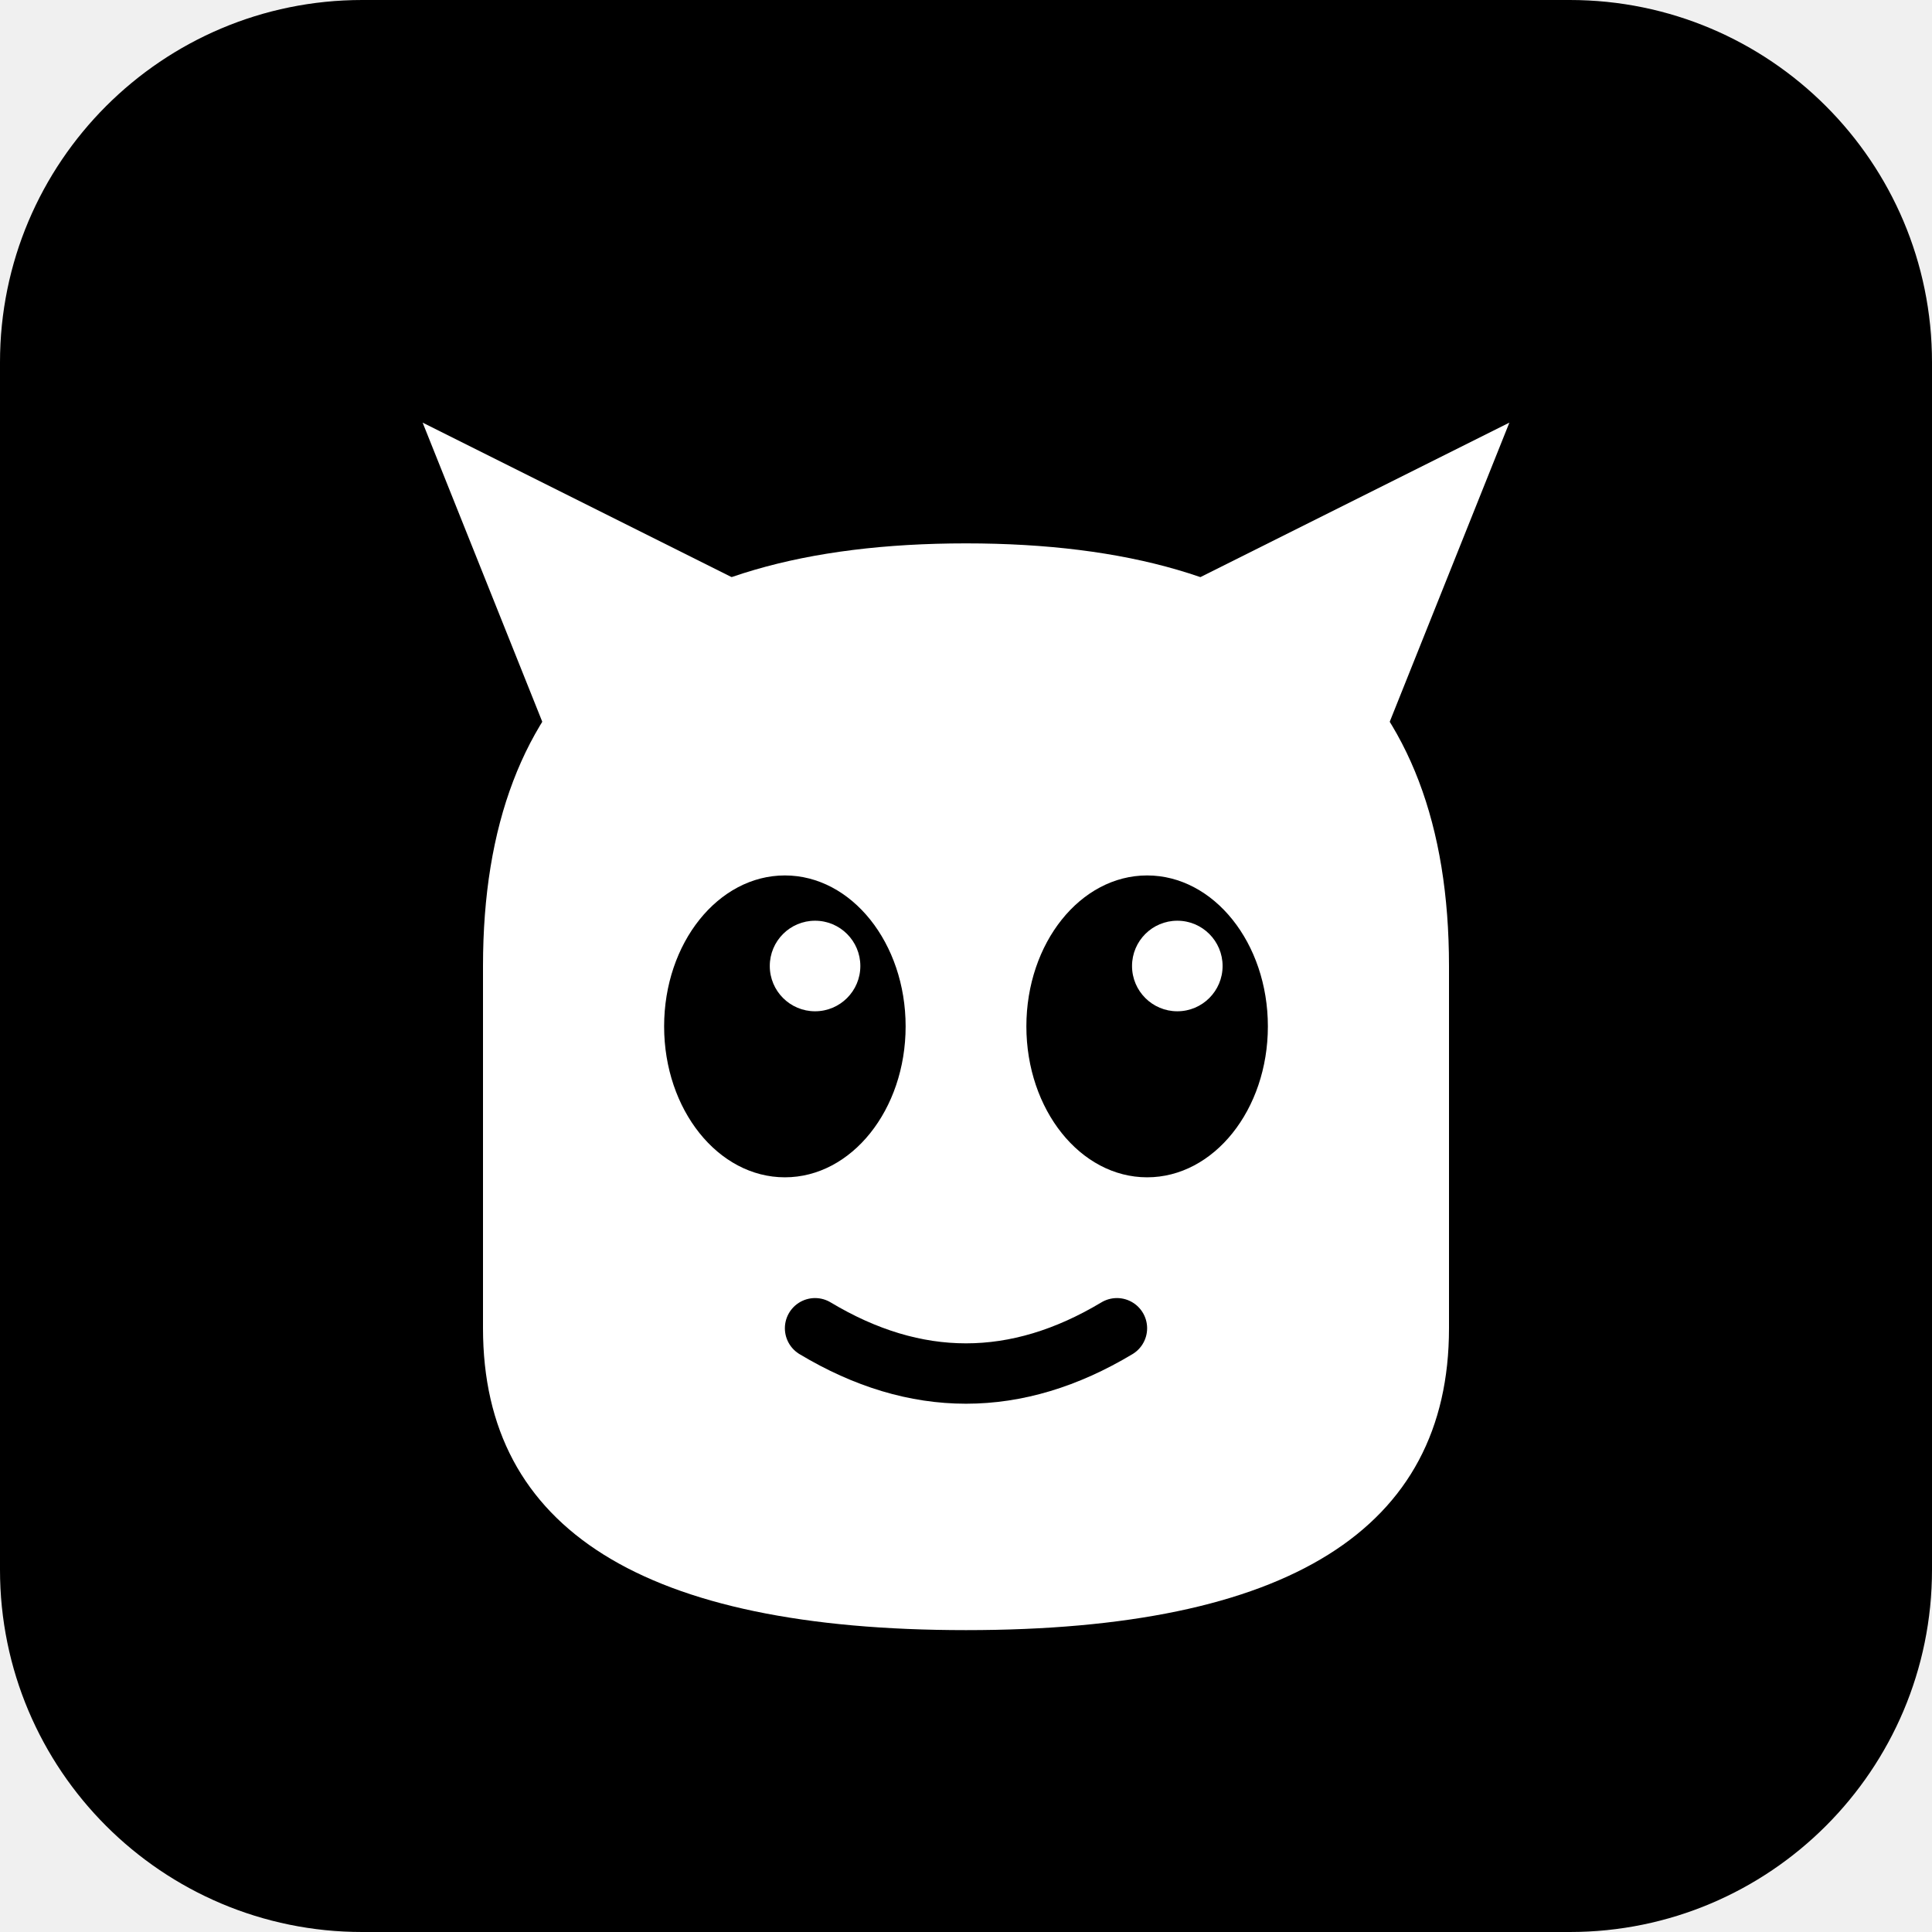
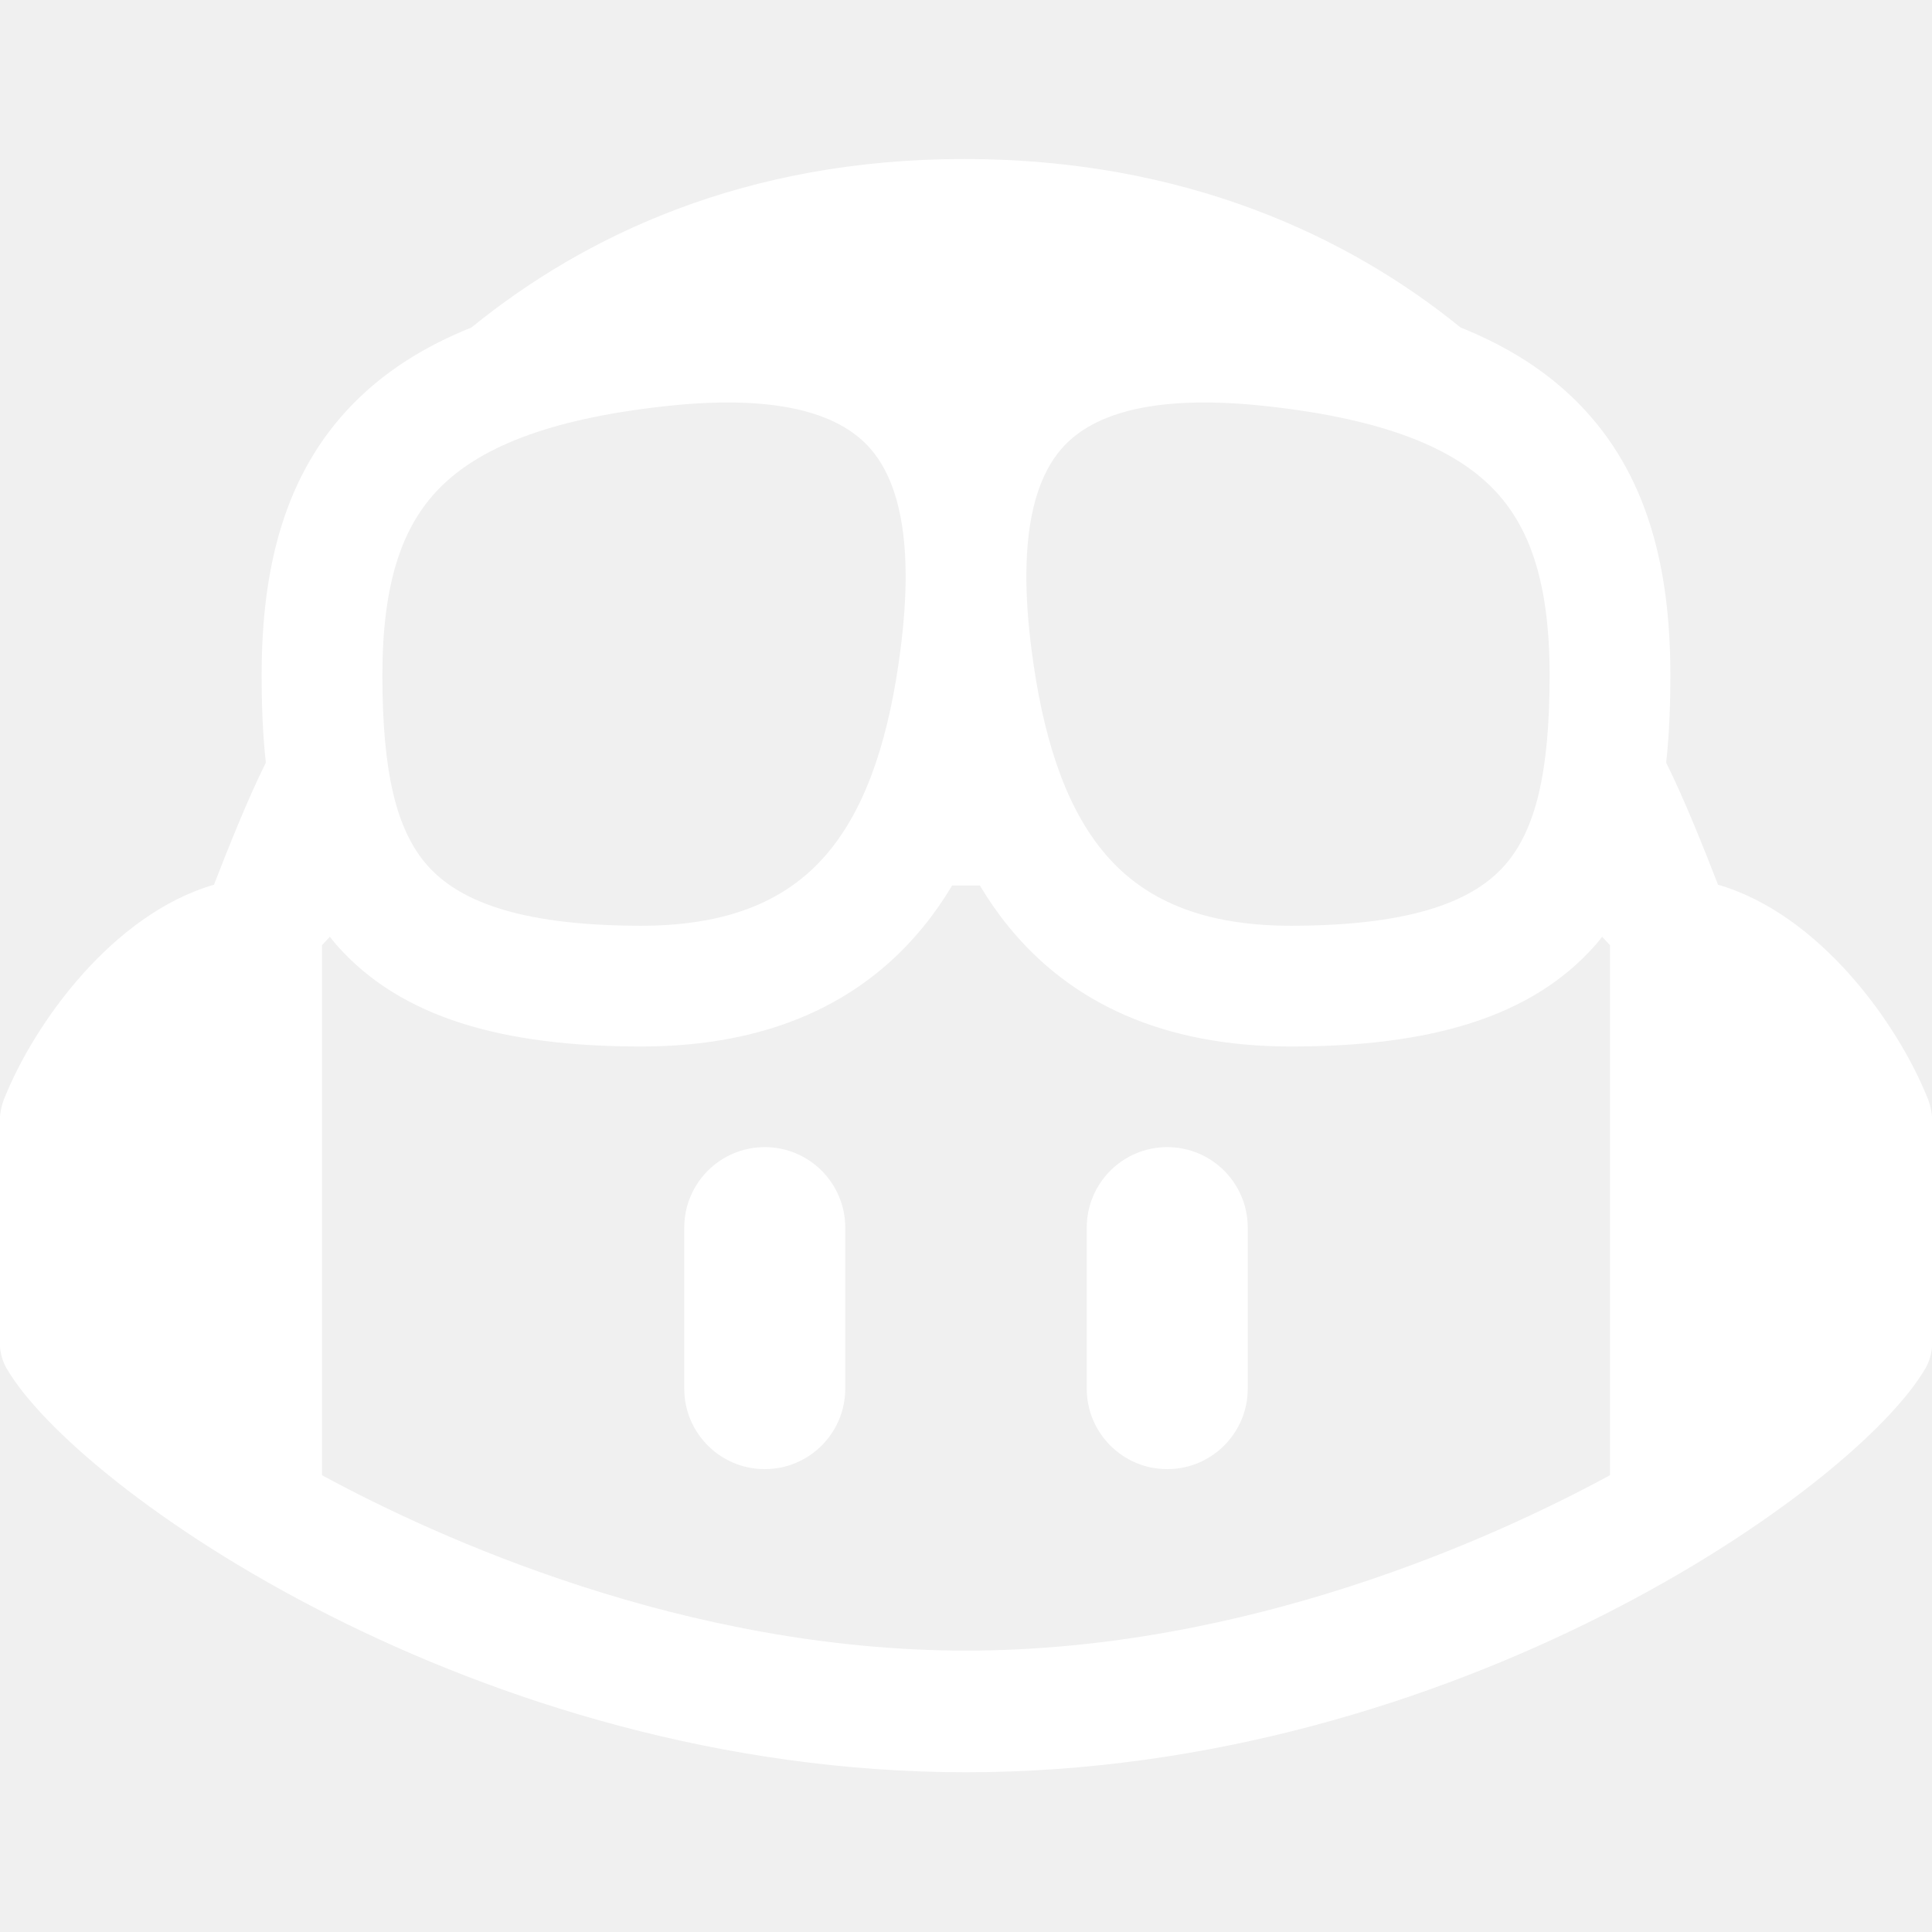
- <svg xmlns="http://www.w3.org/2000/svg" width="64" height="64" viewBox="0 0 64 64" fill="none">
-   <rect width="64" height="64" rx="12" fill="#000" />
-   <path d="M16 32 Q16 18 32 18 Q48 18 48 32 L48 44 Q48 54 32 54 Q16 54 16 44 Z" fill="white" />
-   <path d="M18 24 L14 14 L26 20" fill="white" />
-   <path d="M46 24 L50 14 L38 20" fill="white" />
-   <ellipse cx="26" cy="34" rx="4" ry="5" fill="#000" />
-   <ellipse cx="38" cy="34" rx="4" ry="5" fill="#000" />
-   <circle cx="27" cy="32" r="1.5" fill="white" />
-   <circle cx="39" cy="32" r="1.5" fill="white" />
-   <path d="M27 44 Q32 47 37 44" stroke="#000" stroke-width="2" stroke-linecap="round" fill="none" />
+ <svg xmlns="http://www.w3.org/2000/svg" width="96" height="96" viewBox="0 0 96 96" fill="none">
+   <g clip-path="url(#clip0_731_27436)">
+     <g clip-path="url(#clip1_731_27436)">
+       <path fill-rule="evenodd" clip-rule="evenodd" d="M95.688 67.968C92.245 73.949 72.252 88.062 48 88.062C23.748 88.062 3.755 73.949 0.312 67.968C0.061 67.53 -0.021 67.031 -0.021 66.526L-0.021 55.879C-0.021 55.437 0.047 54.999 0.211 54.589C1.7 50.85 5.599 45.419 10.631 43.962C11.299 42.249 12.287 39.746 13.209 37.897C13.054 36.483 13 35.025 13 33.551C13 28.227 14.129 23.558 17.529 20.08C19.117 18.456 21.088 17.21 23.425 16.273C29.022 11.726 36.992 7.901 47.914 7.901C58.835 7.901 66.978 11.726 72.575 16.273C74.912 17.21 76.883 18.456 78.471 20.08C81.871 23.558 83 28.227 83 33.551C83 35.025 82.946 36.483 82.791 37.897C83.713 39.746 84.701 42.249 85.369 43.962C90.401 45.419 94.3 50.85 95.789 54.589C95.953 54.999 96.021 55.437 96.021 55.879L96.021 66.526C96.021 67.031 95.939 67.53 95.688 67.968ZM51.253 32.261C51.083 30.934 51.002 29.747 50.999 28.686L50.999 28.602C51.005 25.524 51.678 23.521 52.752 22.291C54.117 20.73 56.938 19.533 62.883 20.176C68.906 20.828 72.272 22.323 74.181 24.275C76.029 26.165 77 28.992 77 33.551C77 38.395 76.302 41.257 74.767 42.998C73.308 44.653 70.433 46 64.139 46C59.299 46 56.533 44.426 54.764 42.249C52.864 39.912 51.795 36.488 51.253 32.261ZM44.747 32.261C44.917 30.934 44.998 29.747 45.001 28.686L45.001 28.602C44.995 25.524 44.322 23.521 43.248 22.291C41.883 20.73 39.062 19.533 33.117 20.176C27.094 20.828 23.727 22.323 21.819 24.275C19.971 26.165 19 28.992 19 33.551C19 38.395 19.698 41.257 21.233 42.998C22.692 44.653 25.567 46 31.861 46C36.701 46 39.467 44.426 41.236 42.249C43.136 39.912 44.205 36.488 44.747 32.261ZM48.689 43.998C48.459 43.999 48.919 43.998 48.689 43.998C48.459 43.998 47.541 43.999 47.311 43.998C46.888 44.708 46.417 45.388 45.893 46.033C42.814 49.822 38.218 52 31.861 52C24.962 52 19.905 50.564 16.732 46.966C16.552 46.761 16.391 46.547 16.391 46.547L16 46.966L16 73.302C21.739 76.421 34.058 82.018 48 82.018C61.942 82.018 74.261 76.421 80 73.302L80 46.966L79.609 46.547C79.609 46.547 79.477 46.728 79.268 46.966C76.095 50.564 71.038 52 64.139 52C57.782 52 53.186 49.822 50.107 46.033C49.583 45.388 49.112 44.708 48.689 43.998Z" fill="white" />
+       <path fill-rule="evenodd" clip-rule="evenodd" d="M58 57C60.209 57 62 58.791 62 61L62 69C62 71.209 60.209 73 58 73C55.791 73 54 71.209 54 69L54 61C54 58.791 55.791 57 58 57Z" fill="white" />
+       <path fill-rule="evenodd" clip-rule="evenodd" d="M38 57C40.209 57 42 58.791 42 61L42 69C42 71.209 40.209 73 38 73C35.791 73 34 71.209 34 69L34 61C34 58.791 35.791 57 38 57Z" fill="white" />
+     </g>
+   </g>
+   <defs>
+     <clipPath id="clip0_731_27436">
+       <rect width="96" height="96" fill="white" />
+     </clipPath>
+     <clipPath id="clip1_731_27436">
+       <rect width="96" height="96" fill="white" />
+     </clipPath>
+   </defs>
</svg>
